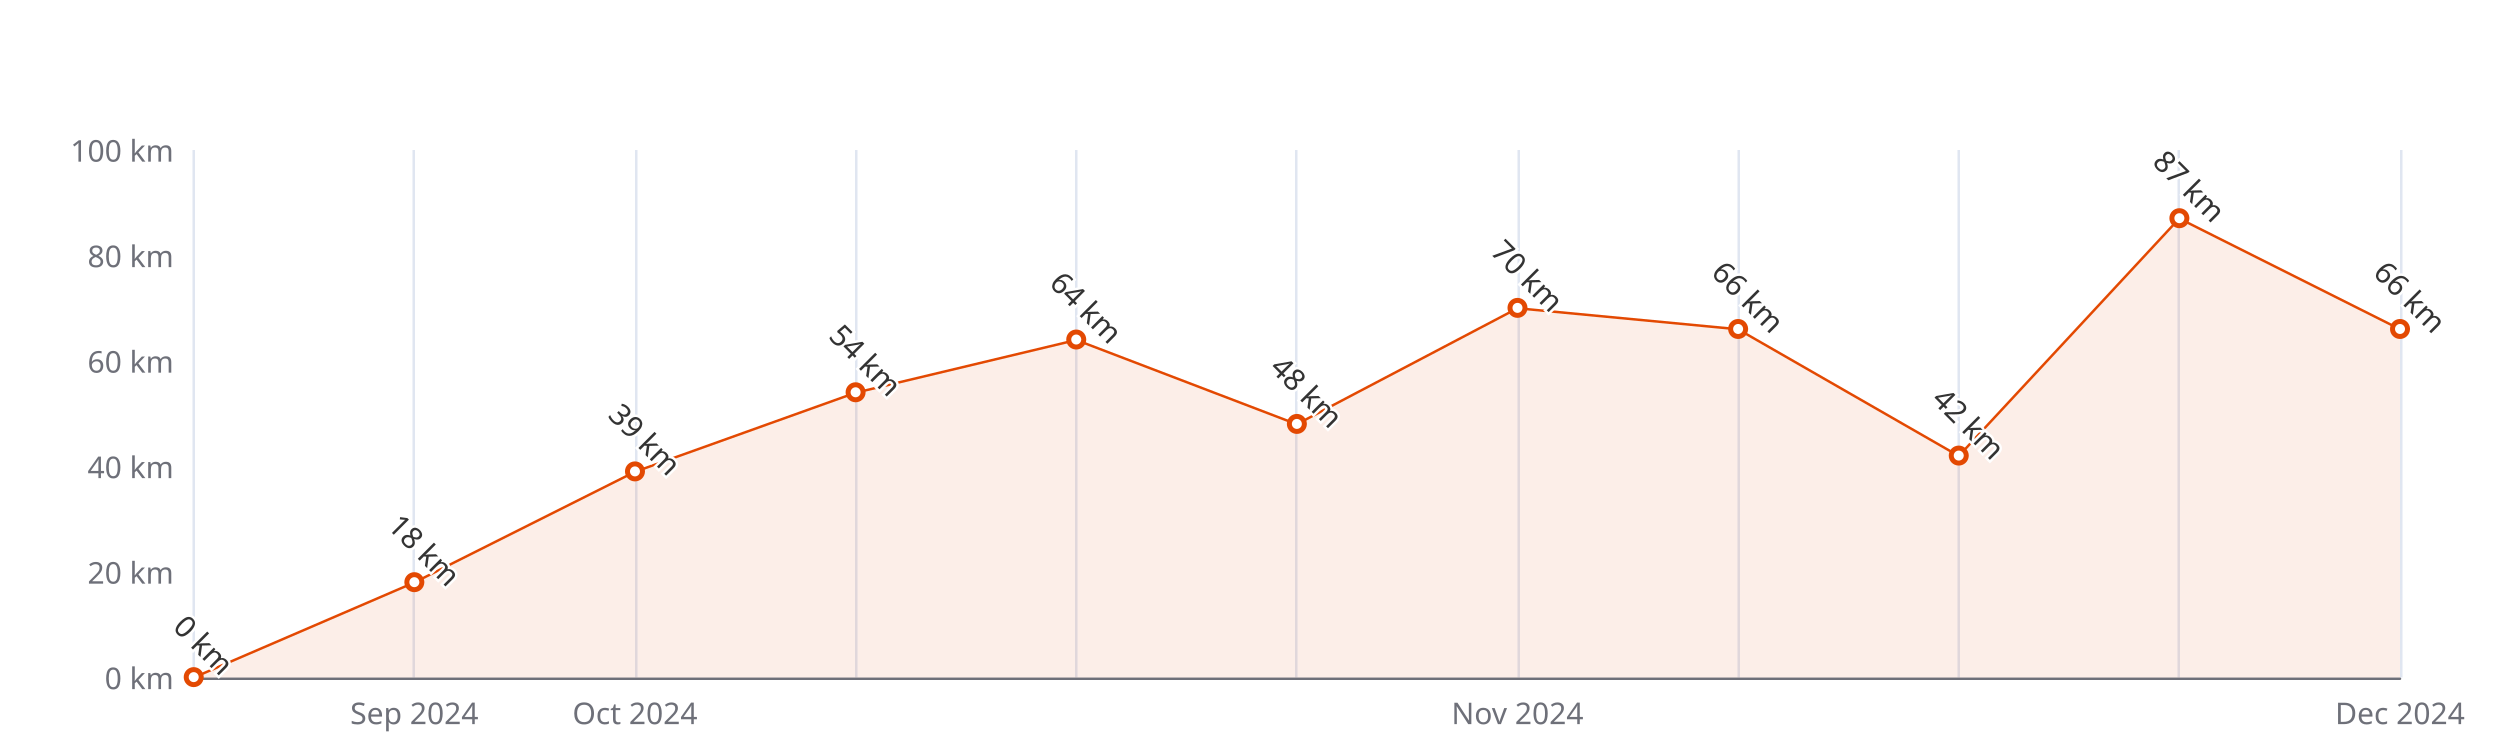
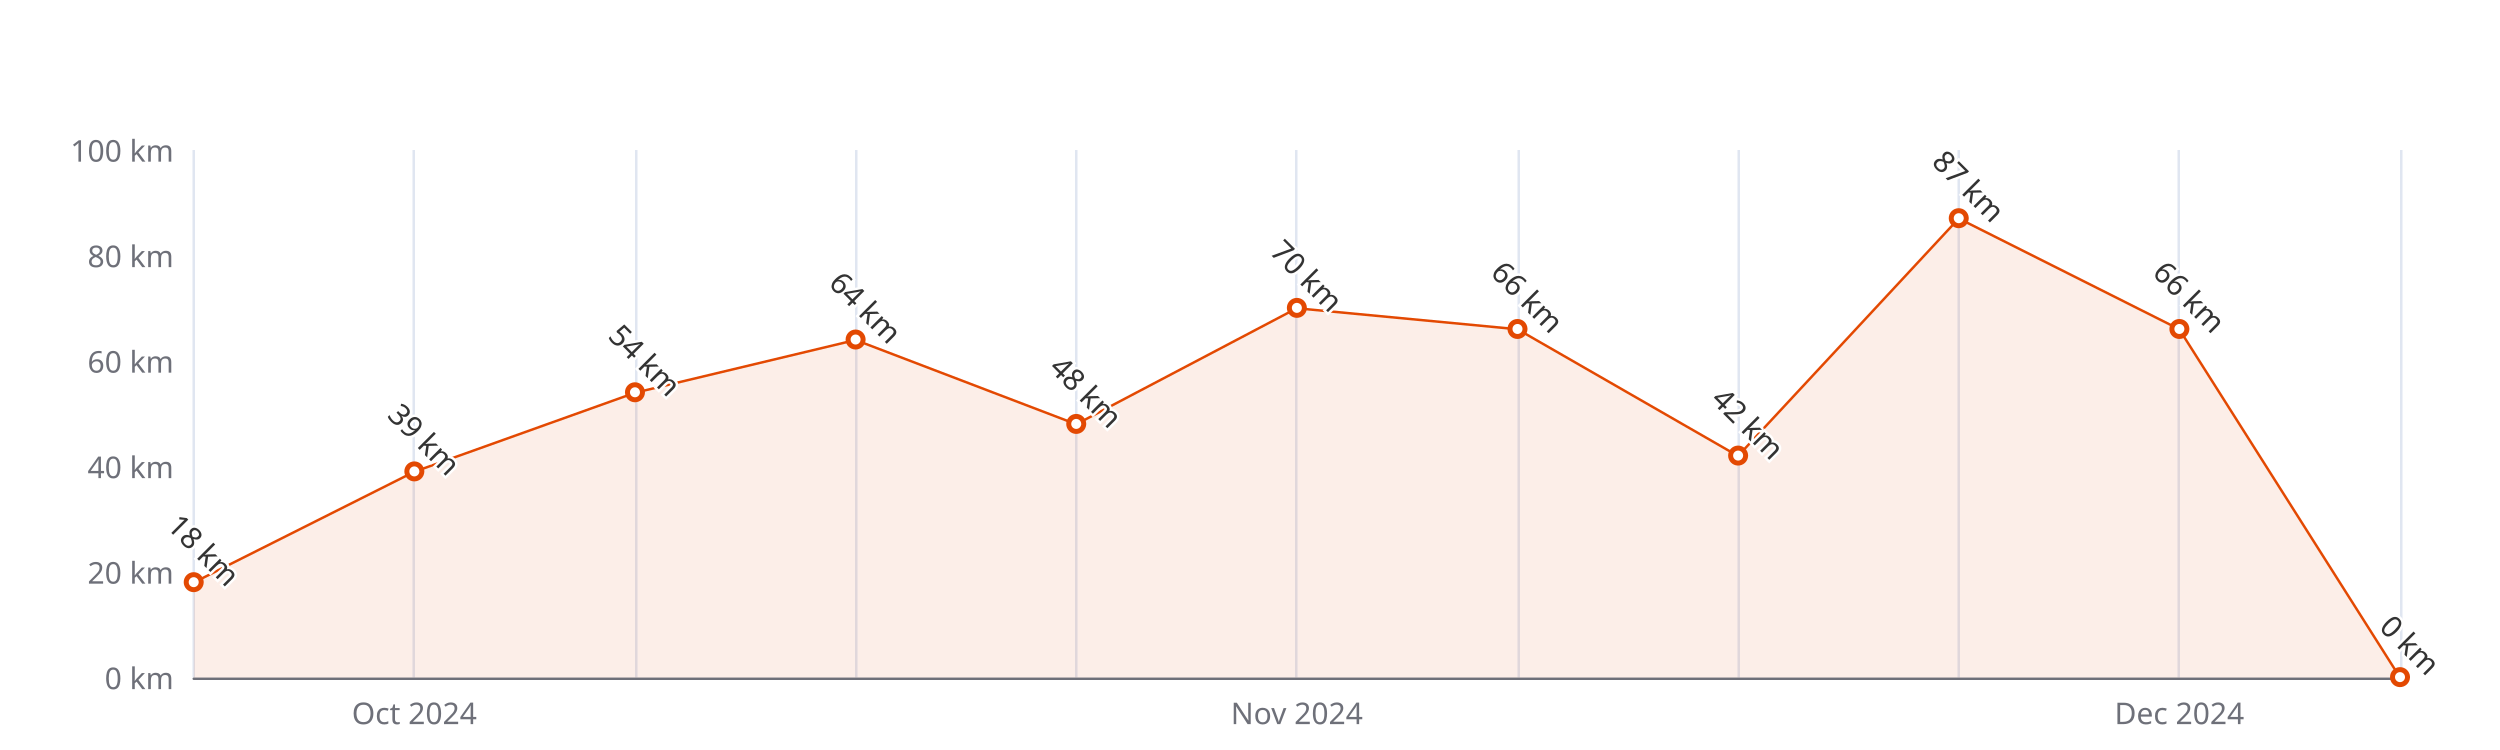
<svg xmlns="http://www.w3.org/2000/svg" width="1000" height="300" version="1.1" baseProfile="full" viewBox="0 0 1000 300">
  <rect width="1000" height="300" x="0" y="0" id="0" fill="#ffffff" />
  <path d="M77.5 60L77.5 271" fill="none" stroke="#E0E6F1" />
  <path d="M165.5 60L165.5 271" fill="none" stroke="#E0E6F1" />
  <path d="M254.5 60L254.5 271" fill="none" stroke="#E0E6F1" />
  <path d="M342.5 60L342.5 271" fill="none" stroke="#E0E6F1" />
  <path d="M430.5 60L430.5 271" fill="none" stroke="#E0E6F1" />
  <path d="M518.5 60L518.5 271" fill="none" stroke="#E0E6F1" />
  <path d="M607.5 60L607.5 271" fill="none" stroke="#E0E6F1" />
  <path d="M695.5 60L695.5 271" fill="none" stroke="#E0E6F1" />
  <path d="M783.5 60L783.5 271" fill="none" stroke="#E0E6F1" />
  <path d="M871.5 60L871.5 271" fill="none" stroke="#E0E6F1" />
  <path d="M960.5 60L960.5 271" fill="none" stroke="#E0E6F1" />
  <path d="M77.5 271.5L960 271.5" fill="none" stroke="#6E7079" stroke-linecap="round" />
  <text dominant-baseline="central" text-anchor="end" style="font-size:12px;font-family:sans-serif;" xml:space="preserve" transform="translate(69.48 271)" fill="#6E7079">0 km</text>
  <text dominant-baseline="central" text-anchor="end" style="font-size:12px;font-family:sans-serif;" xml:space="preserve" transform="translate(69.48 228.8)" fill="#6E7079">20 km</text>
  <text dominant-baseline="central" text-anchor="end" style="font-size:12px;font-family:sans-serif;" xml:space="preserve" transform="translate(69.48 186.6)" fill="#6E7079">40 km</text>
  <text dominant-baseline="central" text-anchor="end" style="font-size:12px;font-family:sans-serif;" xml:space="preserve" transform="translate(69.48 144.4)" fill="#6E7079">60 km</text>
  <text dominant-baseline="central" text-anchor="end" style="font-size:12px;font-family:sans-serif;" xml:space="preserve" transform="translate(69.48 102.2)" fill="#6E7079">80 km</text>
  <text dominant-baseline="central" text-anchor="end" style="font-size:12px;font-family:sans-serif;" xml:space="preserve" transform="translate(69.48 60)" fill="#6E7079">100 km</text>
-   <text dominant-baseline="central" text-anchor="middle" style="font-size:12px;font-family:sans-serif;" xml:space="preserve" y="6" transform="translate(165.732 279)" fill="#6E7079">Sep 2024</text>
-   <text dominant-baseline="central" text-anchor="middle" style="font-size:12px;font-family:sans-serif;" xml:space="preserve" y="6" transform="translate(253.984 279)" fill="#6E7079">Oct 2024</text>
-   <text dominant-baseline="central" text-anchor="middle" style="font-size:12px;font-family:sans-serif;" xml:space="preserve" y="6" transform="translate(606.992 279)" fill="#6E7079">Nov 2024</text>
-   <text dominant-baseline="central" text-anchor="middle" style="font-size:12px;font-family:sans-serif;" xml:space="preserve" y="6" transform="translate(960 279)" fill="#6E7079">Dec 2024</text>
+   <text dominant-baseline="central" text-anchor="middle" style="font-size:12px;font-family:sans-serif;" xml:space="preserve" y="6" transform="translate(165.732 279)" fill="#6E7079">Oct 2024</text>
+   <text dominant-baseline="central" text-anchor="middle" style="font-size:12px;font-family:sans-serif;" xml:space="preserve" y="6" transform="translate(518.74 279)" fill="#6E7079">Nov 2024</text>
+   <text dominant-baseline="central" text-anchor="middle" style="font-size:12px;font-family:sans-serif;" xml:space="preserve" y="6" transform="translate(871.748 279)" fill="#6E7079">Dec 2024</text>
  <g clip-path="url(#zr5-c0)">
-     <path d="M77.5 271L165.7 233L254 188.7L342.2 157.1L430.5 136L518.7 169.7L607 123.3L695.2 131.7L783.5 182.4L871.7 87.4L960 131.7L960 271L871.7 271L783.5 271L695.2 271L607 271L518.7 271L430.5 271L342.2 271L254 271L165.7 271L77.5 271Z" fill="rgb(227,73,2)" fill-opacity="0.09" />
-     <path d="M77.5 271L165.7 233L254 188.7L342.2 157.1L430.5 136L518.7 169.7L607 123.3L695.2 131.7L783.5 182.4L871.7 87.4L960 131.7" fill="none" stroke="#E34902" stroke-linejoin="bevel" />
+     <path d="M77.5 233L165.7 188.7L254 157.1L342.2 136L430.5 169.7L518.7 123.3L607 131.7L695.2 182.4L783.5 87.4L871.7 131.7L960 271L871.7 271L783.5 271L695.2 271L607 271L518.7 271L430.5 271L342.2 271L254 271L165.7 271L77.5 271Z" fill="rgb(227,73,2)" fill-opacity="0.09" />
+     <path d="M77.5 233L165.7 188.7L254 157.1L342.2 136L430.5 169.7L518.7 123.3L607 131.7L695.2 182.4L783.5 87.4L871.7 131.7L960 271" fill="none" stroke="#E34902" stroke-linejoin="bevel" />
  </g>
-   <path d="M1 0A1 1 0 1 1 1 -0.1A1 1 0 0 1 1 0" transform="matrix(3,0,0,3,77.48,271)" fill="#fff" stroke="#E34902" stroke-width="0.667" />
-   <path d="M1 0A1 1 0 1 1 1 -0.1A1 1 0 0 1 1 0" transform="matrix(3,0,0,3,165.732,233.02)" fill="#fff" stroke="#E34902" stroke-width="0.667" />
-   <path d="M1 0A1 1 0 1 1 1 -0.1A1 1 0 0 1 1 0" transform="matrix(3,0,0,3,253.984,188.71)" fill="#fff" stroke="#E34902" stroke-width="0.667" />
-   <path d="M1 0A1 1 0 1 1 1 -0.1A1 1 0 0 1 1 0" transform="matrix(3,0,0,3,342.236,157.06)" fill="#fff" stroke="#E34902" stroke-width="0.667" />
-   <path d="M1 0A1 1 0 1 1 1 -0.1A1 1 0 0 1 1 0" transform="matrix(3,0,0,3,430.488,135.96)" fill="#fff" stroke="#E34902" stroke-width="0.667" />
-   <path d="M1 0A1 1 0 1 1 1 -0.1A1 1 0 0 1 1 0" transform="matrix(3,0,0,3,518.74,169.72)" fill="#fff" stroke="#E34902" stroke-width="0.667" />
-   <path d="M1 0A1 1 0 1 1 1 -0.1A1 1 0 0 1 1 0" transform="matrix(3,0,0,3,606.992,123.3)" fill="#fff" stroke="#E34902" stroke-width="0.667" />
-   <path d="M1 0A1 1 0 1 1 1 -0.1A1 1 0 0 1 1 0" transform="matrix(3,0,0,3,695.244,131.74)" fill="#fff" stroke="#E34902" stroke-width="0.667" />
-   <path d="M1 0A1 1 0 1 1 1 -0.1A1 1 0 0 1 1 0" transform="matrix(3,0,0,3,783.496,182.38)" fill="#fff" stroke="#E34902" stroke-width="0.667" />
-   <path d="M1 0A1 1 0 1 1 1 -0.1A1 1 0 0 1 1 0" transform="matrix(3,0,0,3,871.748,87.43)" fill="#fff" stroke="#E34902" stroke-width="0.667" />
-   <path d="M1 0A1 1 0 1 1 1 -0.1A1 1 0 0 1 1 0" transform="matrix(3,0,0,3,960,131.74)" fill="#fff" stroke="#E34902" stroke-width="0.667" />
-   <text dominant-baseline="central" text-anchor="middle" style="font-size:12px;font-family:sans-serif;" xml:space="preserve" y="-6" transform="matrix(0.707,0.707,-0.707,0.707,77.48,262)" fill="#333" stroke="rgb(255,255,255)" stroke-width="2" paint-order="stroke" stroke-miterlimit="2">0 km</text>
-   <text dominant-baseline="central" text-anchor="middle" style="font-size:12px;font-family:sans-serif;" xml:space="preserve" y="-6" transform="matrix(0.707,0.707,-0.707,0.707,165.732,224.02)" fill="#333" stroke="rgb(255,255,255)" stroke-width="2" paint-order="stroke" stroke-miterlimit="2">18 km</text>
-   <text dominant-baseline="central" text-anchor="middle" style="font-size:12px;font-family:sans-serif;" xml:space="preserve" y="-6" transform="matrix(0.707,0.707,-0.707,0.707,253.984,179.71)" fill="#333" stroke="rgb(255,255,255)" stroke-width="2" paint-order="stroke" stroke-miterlimit="2">39 km</text>
-   <text dominant-baseline="central" text-anchor="middle" style="font-size:12px;font-family:sans-serif;" xml:space="preserve" y="-6" transform="matrix(0.707,0.707,-0.707,0.707,342.236,148.06)" fill="#333" stroke="rgb(255,255,255)" stroke-width="2" paint-order="stroke" stroke-miterlimit="2">54 km</text>
-   <text dominant-baseline="central" text-anchor="middle" style="font-size:12px;font-family:sans-serif;" xml:space="preserve" y="-6" transform="matrix(0.707,0.707,-0.707,0.707,430.488,126.96)" fill="#333" stroke="rgb(255,255,255)" stroke-width="2" paint-order="stroke" stroke-miterlimit="2">64 km</text>
-   <text dominant-baseline="central" text-anchor="middle" style="font-size:12px;font-family:sans-serif;" xml:space="preserve" y="-6" transform="matrix(0.707,0.707,-0.707,0.707,518.74,160.72)" fill="#333" stroke="rgb(255,255,255)" stroke-width="2" paint-order="stroke" stroke-miterlimit="2">48 km</text>
-   <text dominant-baseline="central" text-anchor="middle" style="font-size:12px;font-family:sans-serif;" xml:space="preserve" y="-6" transform="matrix(0.707,0.707,-0.707,0.707,606.992,114.3)" fill="#333" stroke="rgb(255,255,255)" stroke-width="2" paint-order="stroke" stroke-miterlimit="2">70 km</text>
-   <text dominant-baseline="central" text-anchor="middle" style="font-size:12px;font-family:sans-serif;" xml:space="preserve" y="-6" transform="matrix(0.707,0.707,-0.707,0.707,695.244,122.74)" fill="#333" stroke="rgb(255,255,255)" stroke-width="2" paint-order="stroke" stroke-miterlimit="2">66 km</text>
-   <text dominant-baseline="central" text-anchor="middle" style="font-size:12px;font-family:sans-serif;" xml:space="preserve" y="-6" transform="matrix(0.707,0.707,-0.707,0.707,783.496,173.38)" fill="#333" stroke="rgb(255,255,255)" stroke-width="2" paint-order="stroke" stroke-miterlimit="2">42 km</text>
-   <text dominant-baseline="central" text-anchor="middle" style="font-size:12px;font-family:sans-serif;" xml:space="preserve" y="-6" transform="matrix(0.707,0.707,-0.707,0.707,871.748,78.43)" fill="#333" stroke="rgb(255,255,255)" stroke-width="2" paint-order="stroke" stroke-miterlimit="2">87 km</text>
-   <text dominant-baseline="central" text-anchor="middle" style="font-size:12px;font-family:sans-serif;" xml:space="preserve" y="-6" transform="matrix(0.707,0.707,-0.707,0.707,960,122.74)" fill="#333" stroke="rgb(255,255,255)" stroke-width="2" paint-order="stroke" stroke-miterlimit="2">66 km</text>
+   <path d="M1 0A1 1 0 1 1 1 -0.1A1 1 0 0 1 1 0" transform="matrix(3,0,0,3,77.48,233.02)" fill="#fff" stroke="#E34902" stroke-width="0.667" />
+   <path d="M1 0A1 1 0 1 1 1 -0.1A1 1 0 0 1 1 0" transform="matrix(3,0,0,3,165.732,188.71)" fill="#fff" stroke="#E34902" stroke-width="0.667" />
+   <path d="M1 0A1 1 0 1 1 1 -0.1A1 1 0 0 1 1 0" transform="matrix(3,0,0,3,253.984,157.06)" fill="#fff" stroke="#E34902" stroke-width="0.667" />
+   <path d="M1 0A1 1 0 1 1 1 -0.1A1 1 0 0 1 1 0" transform="matrix(3,0,0,3,342.236,135.96)" fill="#fff" stroke="#E34902" stroke-width="0.667" />
+   <path d="M1 0A1 1 0 1 1 1 -0.1A1 1 0 0 1 1 0" transform="matrix(3,0,0,3,430.488,169.72)" fill="#fff" stroke="#E34902" stroke-width="0.667" />
+   <path d="M1 0A1 1 0 1 1 1 -0.1A1 1 0 0 1 1 0" transform="matrix(3,0,0,3,518.74,123.3)" fill="#fff" stroke="#E34902" stroke-width="0.667" />
+   <path d="M1 0A1 1 0 1 1 1 -0.1A1 1 0 0 1 1 0" transform="matrix(3,0,0,3,606.992,131.74)" fill="#fff" stroke="#E34902" stroke-width="0.667" />
+   <path d="M1 0A1 1 0 1 1 1 -0.1A1 1 0 0 1 1 0" transform="matrix(3,0,0,3,695.244,182.38)" fill="#fff" stroke="#E34902" stroke-width="0.667" />
+   <path d="M1 0A1 1 0 1 1 1 -0.1A1 1 0 0 1 1 0" transform="matrix(3,0,0,3,783.496,87.43)" fill="#fff" stroke="#E34902" stroke-width="0.667" />
+   <path d="M1 0A1 1 0 1 1 1 -0.1A1 1 0 0 1 1 0" transform="matrix(3,0,0,3,871.748,131.74)" fill="#fff" stroke="#E34902" stroke-width="0.667" />
+   <path d="M1 0A1 1 0 1 1 1 -0.1A1 1 0 0 1 1 0" transform="matrix(3,0,0,3,960,271)" fill="#fff" stroke="#E34902" stroke-width="0.667" />
+   <text dominant-baseline="central" text-anchor="middle" style="font-size:12px;font-family:sans-serif;" xml:space="preserve" y="-6" transform="matrix(0.707,0.707,-0.707,0.707,77.48,224.02)" fill="#333" stroke="rgb(255,255,255)" stroke-width="2" paint-order="stroke" stroke-miterlimit="2">18 km</text>
+   <text dominant-baseline="central" text-anchor="middle" style="font-size:12px;font-family:sans-serif;" xml:space="preserve" y="-6" transform="matrix(0.707,0.707,-0.707,0.707,165.732,179.71)" fill="#333" stroke="rgb(255,255,255)" stroke-width="2" paint-order="stroke" stroke-miterlimit="2">39 km</text>
+   <text dominant-baseline="central" text-anchor="middle" style="font-size:12px;font-family:sans-serif;" xml:space="preserve" y="-6" transform="matrix(0.707,0.707,-0.707,0.707,253.984,148.06)" fill="#333" stroke="rgb(255,255,255)" stroke-width="2" paint-order="stroke" stroke-miterlimit="2">54 km</text>
+   <text dominant-baseline="central" text-anchor="middle" style="font-size:12px;font-family:sans-serif;" xml:space="preserve" y="-6" transform="matrix(0.707,0.707,-0.707,0.707,342.236,126.96)" fill="#333" stroke="rgb(255,255,255)" stroke-width="2" paint-order="stroke" stroke-miterlimit="2">64 km</text>
+   <text dominant-baseline="central" text-anchor="middle" style="font-size:12px;font-family:sans-serif;" xml:space="preserve" y="-6" transform="matrix(0.707,0.707,-0.707,0.707,430.488,160.72)" fill="#333" stroke="rgb(255,255,255)" stroke-width="2" paint-order="stroke" stroke-miterlimit="2">48 km</text>
+   <text dominant-baseline="central" text-anchor="middle" style="font-size:12px;font-family:sans-serif;" xml:space="preserve" y="-6" transform="matrix(0.707,0.707,-0.707,0.707,518.74,114.3)" fill="#333" stroke="rgb(255,255,255)" stroke-width="2" paint-order="stroke" stroke-miterlimit="2">70 km</text>
+   <text dominant-baseline="central" text-anchor="middle" style="font-size:12px;font-family:sans-serif;" xml:space="preserve" y="-6" transform="matrix(0.707,0.707,-0.707,0.707,606.992,122.74)" fill="#333" stroke="rgb(255,255,255)" stroke-width="2" paint-order="stroke" stroke-miterlimit="2">66 km</text>
+   <text dominant-baseline="central" text-anchor="middle" style="font-size:12px;font-family:sans-serif;" xml:space="preserve" y="-6" transform="matrix(0.707,0.707,-0.707,0.707,695.244,173.38)" fill="#333" stroke="rgb(255,255,255)" stroke-width="2" paint-order="stroke" stroke-miterlimit="2">42 km</text>
+   <text dominant-baseline="central" text-anchor="middle" style="font-size:12px;font-family:sans-serif;" xml:space="preserve" y="-6" transform="matrix(0.707,0.707,-0.707,0.707,783.496,78.43)" fill="#333" stroke="rgb(255,255,255)" stroke-width="2" paint-order="stroke" stroke-miterlimit="2">87 km</text>
+   <text dominant-baseline="central" text-anchor="middle" style="font-size:12px;font-family:sans-serif;" xml:space="preserve" y="-6" transform="matrix(0.707,0.707,-0.707,0.707,871.748,122.74)" fill="#333" stroke="rgb(255,255,255)" stroke-width="2" paint-order="stroke" stroke-miterlimit="2">66 km</text>
+   <text dominant-baseline="central" text-anchor="middle" style="font-size:12px;font-family:sans-serif;" xml:space="preserve" y="-6" transform="matrix(0.707,0.707,-0.707,0.707,960,262)" fill="#333" stroke="rgb(255,255,255)" stroke-width="2" paint-order="stroke" stroke-miterlimit="2">0 km</text>
  <defs>
    <clipPath id="zr5-c0">
      <path d="M76 59.5l884 0l0 212l-884 0Z" fill="#000" />
    </clipPath>
  </defs>
</svg>
